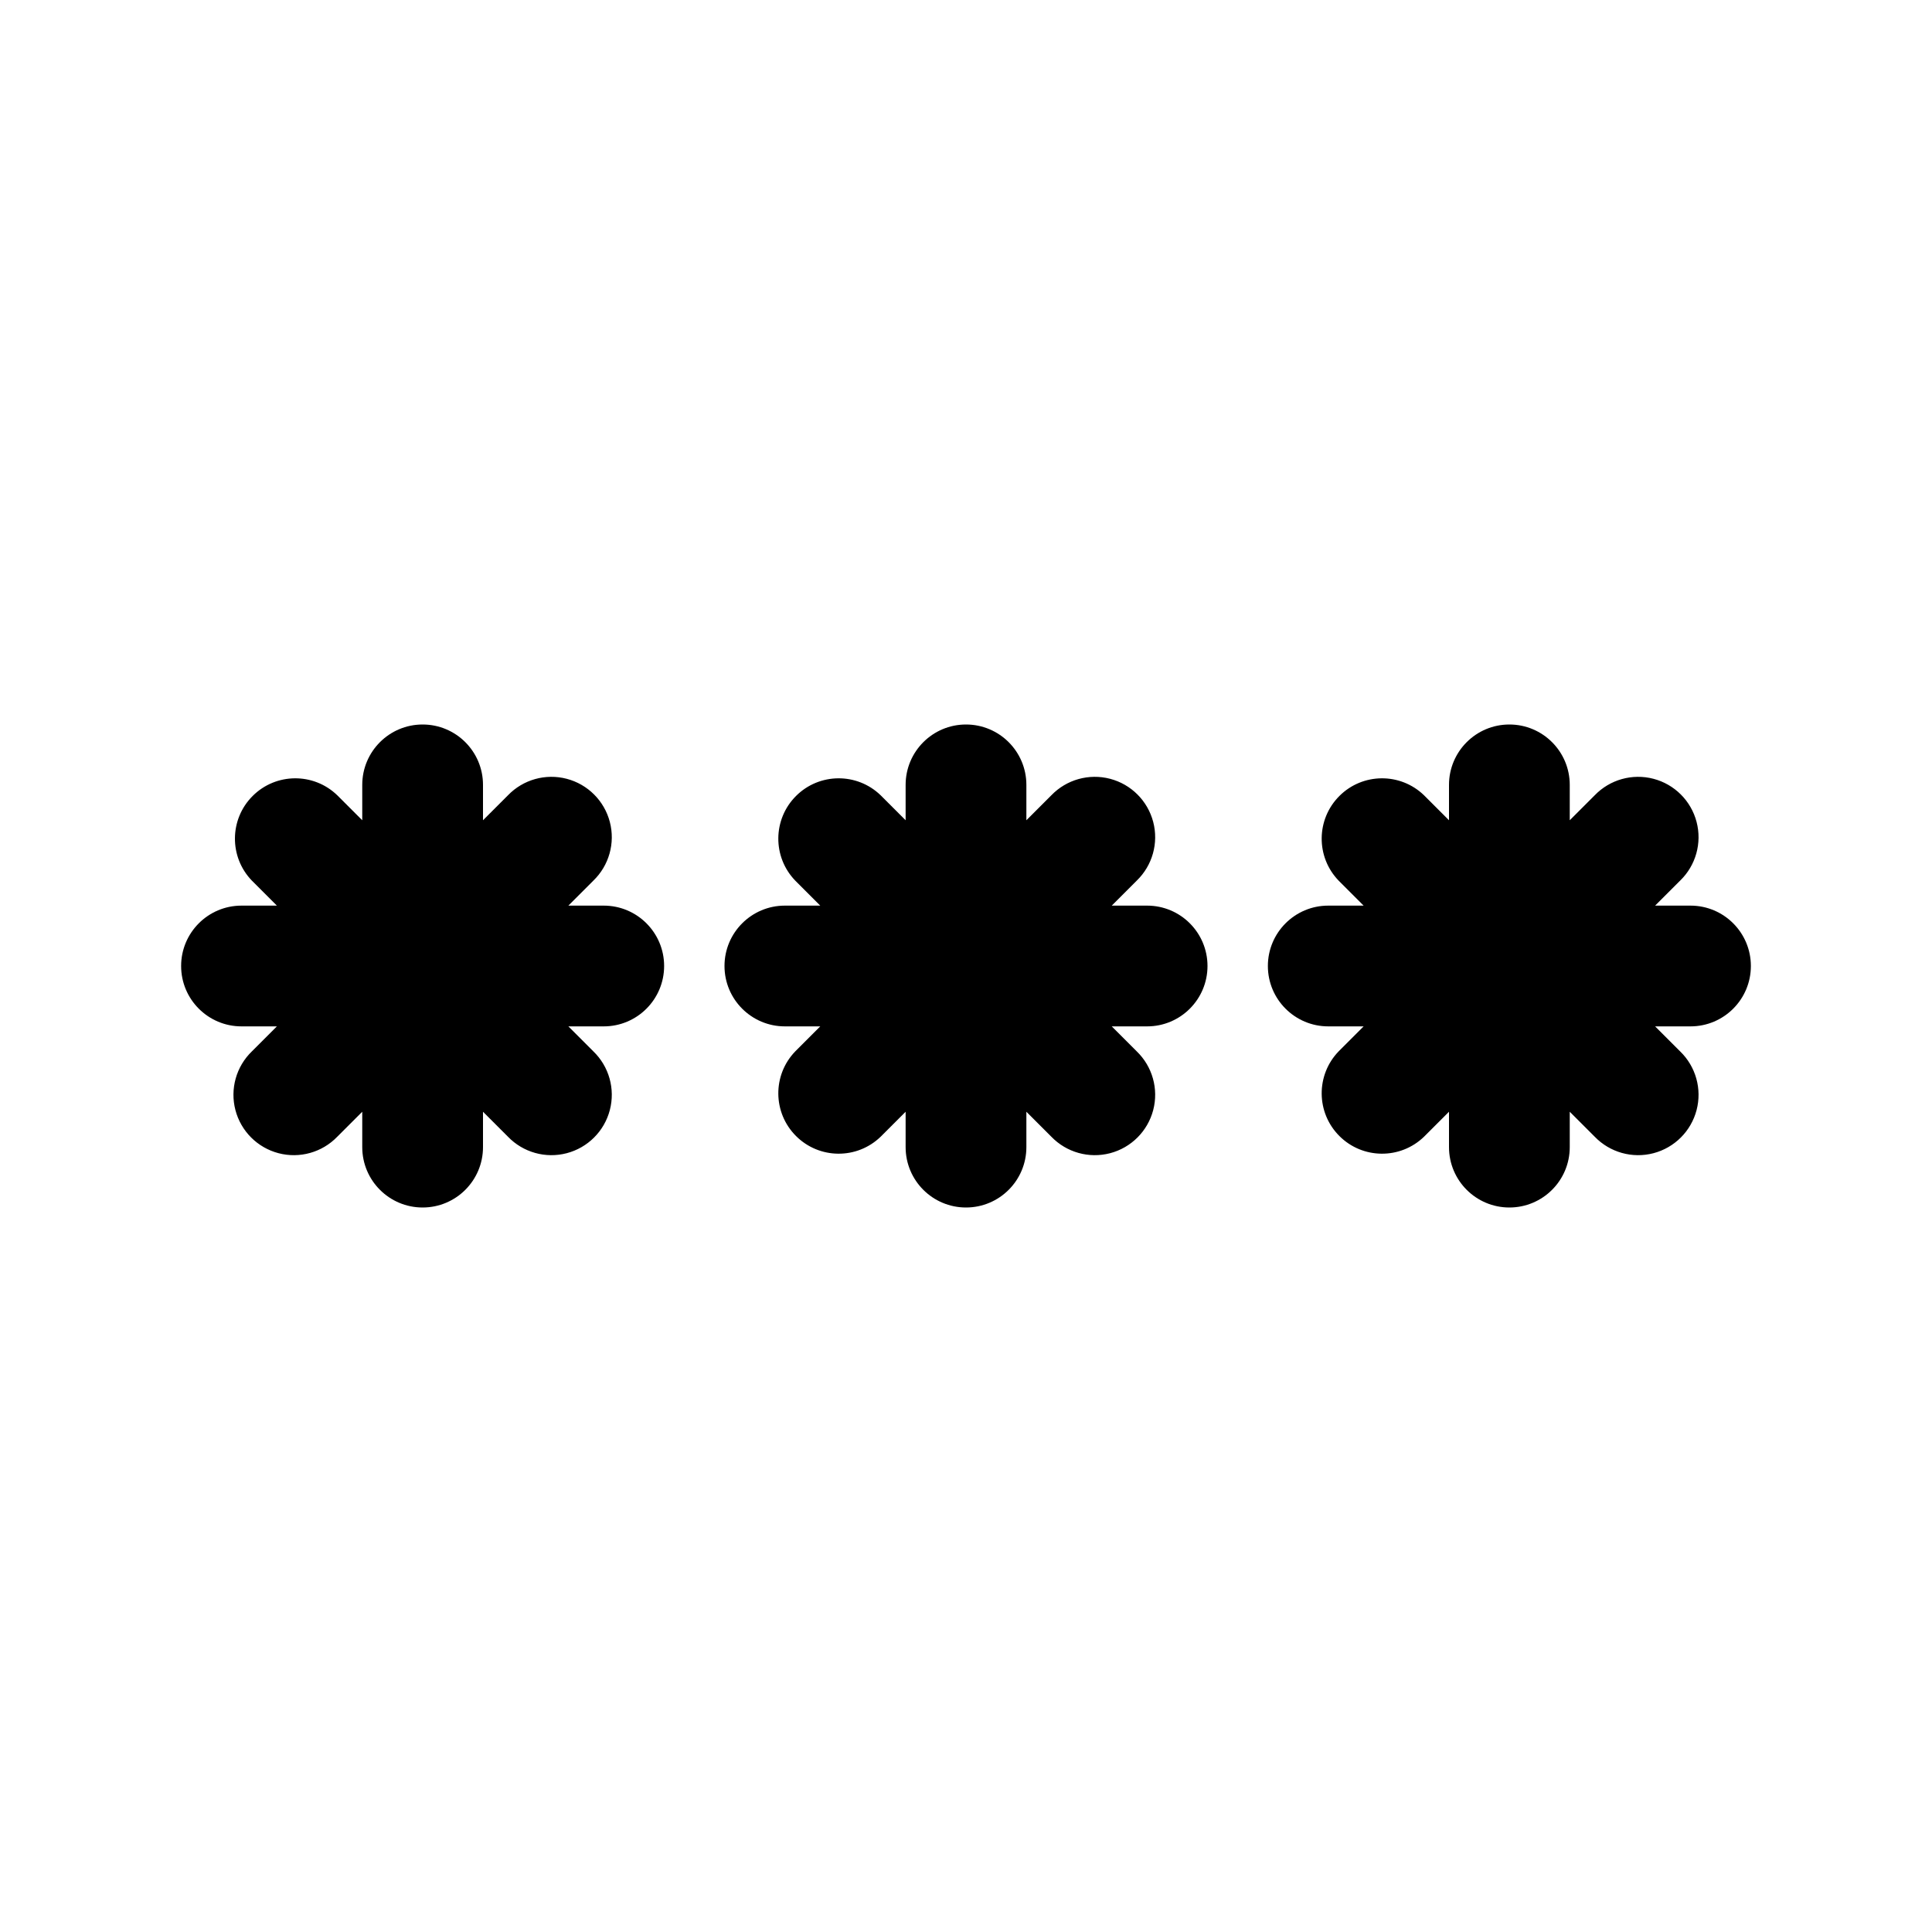
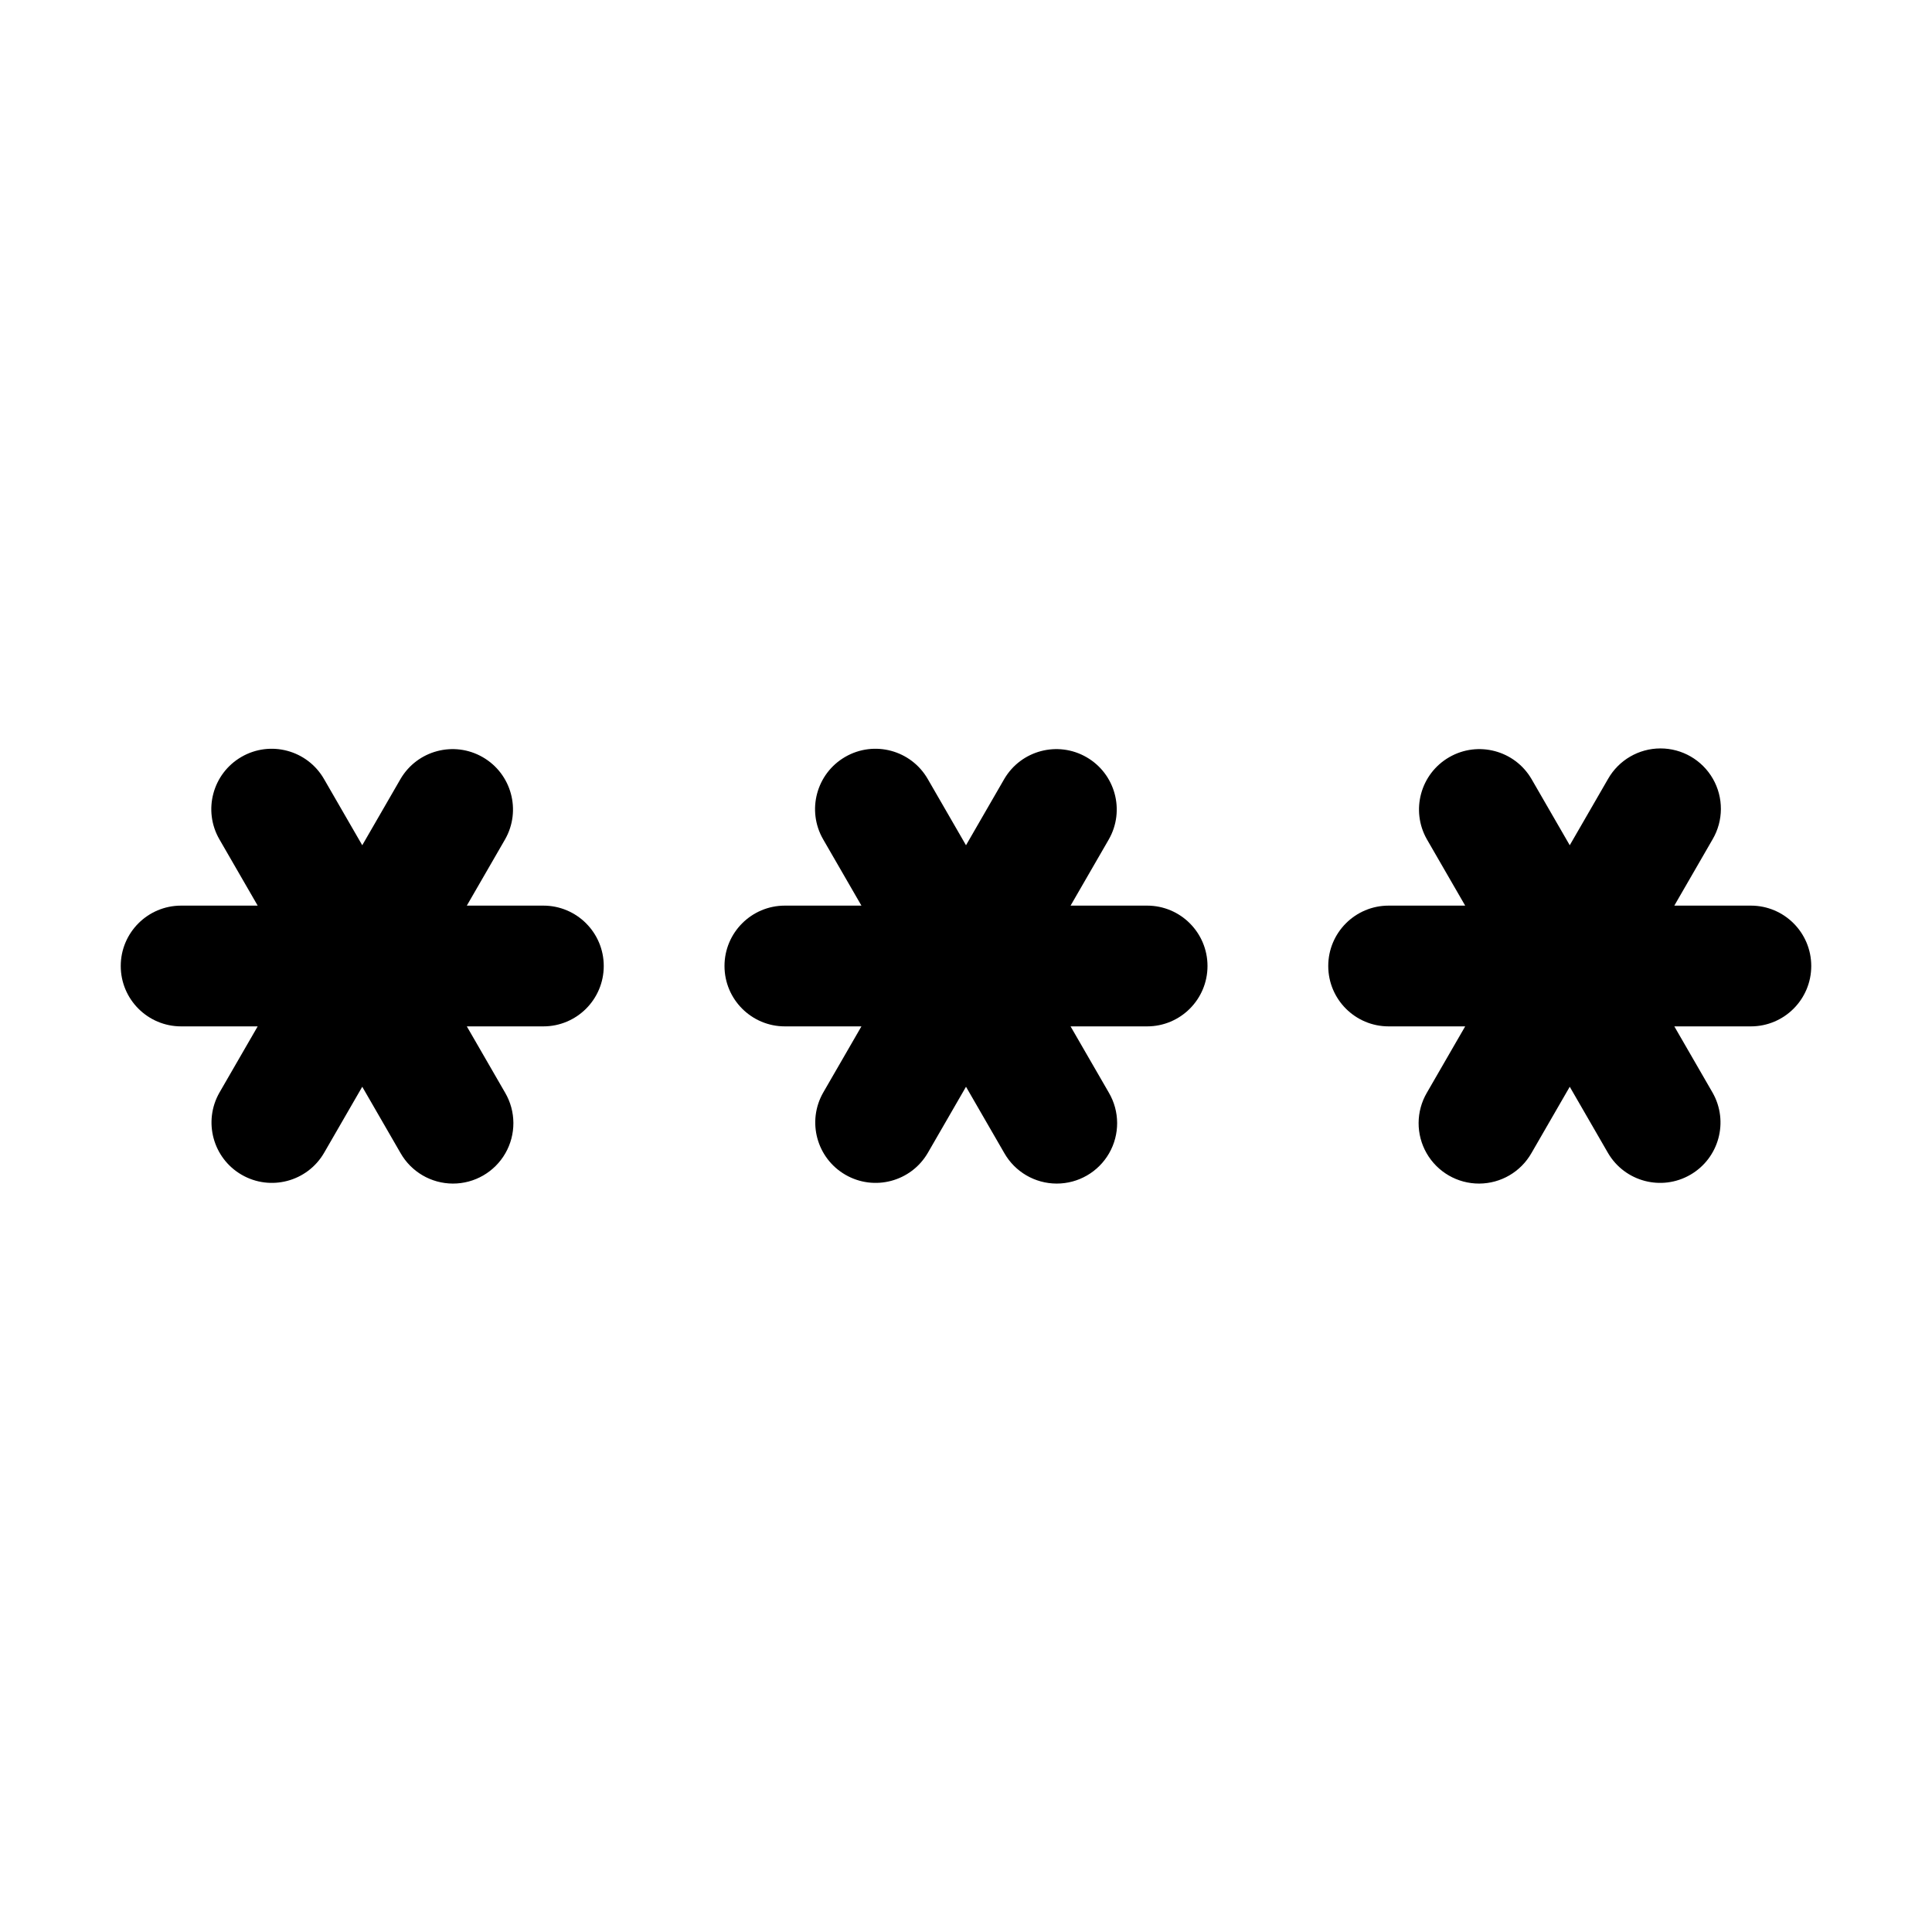
<svg xmlns="http://www.w3.org/2000/svg" width="32" height="32" fill="none">
-   <path d="M8 13a1 1 0 1 0-2 0v.586l-.414-.414a1 1 0 0 0-1.414 1.414l.414.414H4a1 1 0 1 0 0 2h.586l-.414.414a1 1 0 1 0 1.414 1.414L6 18.414V19a1 1 0 1 0 2 0v-.586l.414.414a1 1 0 1 0 1.414-1.414L9.414 17H10a1 1 0 1 0 0-2h-.586l.414-.414a1 1 0 1 0-1.414-1.414L8 13.586V13Zm8-1a1 1 0 0 1 1 1v.586l.414-.414a1 1 0 1 1 1.414 1.414l-.414.414H19a1 1 0 1 1 0 2h-.586l.414.414a1 1 0 1 1-1.414 1.414L17 18.414V19a1 1 0 1 1-2 0v-.586l-.414.414a1 1 0 0 1-1.414-1.414l.414-.414H13a1 1 0 1 1 0-2h.586l-.414-.414a1 1 0 0 1 1.414-1.414l.414.414V13a1 1 0 0 1 1-1Zm9 0a1 1 0 0 1 1 1v.586l.414-.414a1 1 0 1 1 1.414 1.414l-.414.414H28a1 1 0 1 1 0 2h-.586l.414.414a1 1 0 1 1-1.414 1.414L26 18.414V19a1 1 0 1 1-2 0v-.586l-.414.414a1 1 0 0 1-1.414-1.414l.414-.414H22a1 1 0 1 1 0-2h.586l-.414-.414a1 1 0 0 1 1.414-1.414l.414.414V13a1 1 0 0 1 1-1Z" fill="#000" />
+   <path d="M4 12.536a1 1 0 0 1 1.366.366L6 14l.634-1.098a1 1 0 0 1 1.732 1L7.732 15H9a1 1 0 1 1 0 2H7.732l.634 1.098a1 1 0 1 1-1.732 1L6 18l-.634 1.098a1 1 0 0 1-1.732-1L4.268 17H3a1 1 0 1 1 0-2h1.268l-.634-1.098A1 1 0 0 1 4 12.536Zm10 0a1 1 0 0 1 1.366.366L16 14l.634-1.098a1 1 0 0 1 1.732 1L17.732 15H19a1 1 0 1 1 0 2h-1.268l.634 1.098a1 1 0 1 1-1.732 1L16 18l-.634 1.098a1 1 0 0 1-1.732-1L14.268 17H13a1 1 0 1 1 0-2h1.268l-.634-1.098A1 1 0 0 1 14 12.536Zm11.366.366a1 1 0 0 0-1.732 1L24.268 15H23a1 1 0 1 0 0 2h1.268l-.634 1.098a1 1 0 1 0 1.732 1L26 18l.634 1.098a1 1 0 0 0 1.732-1L27.732 17H29a1 1 0 1 0 0-2h-1.268l.634-1.098a1 1 0 1 0-1.732-1L26 14l-.634-1.098Z" fill="#000" />
</svg>
